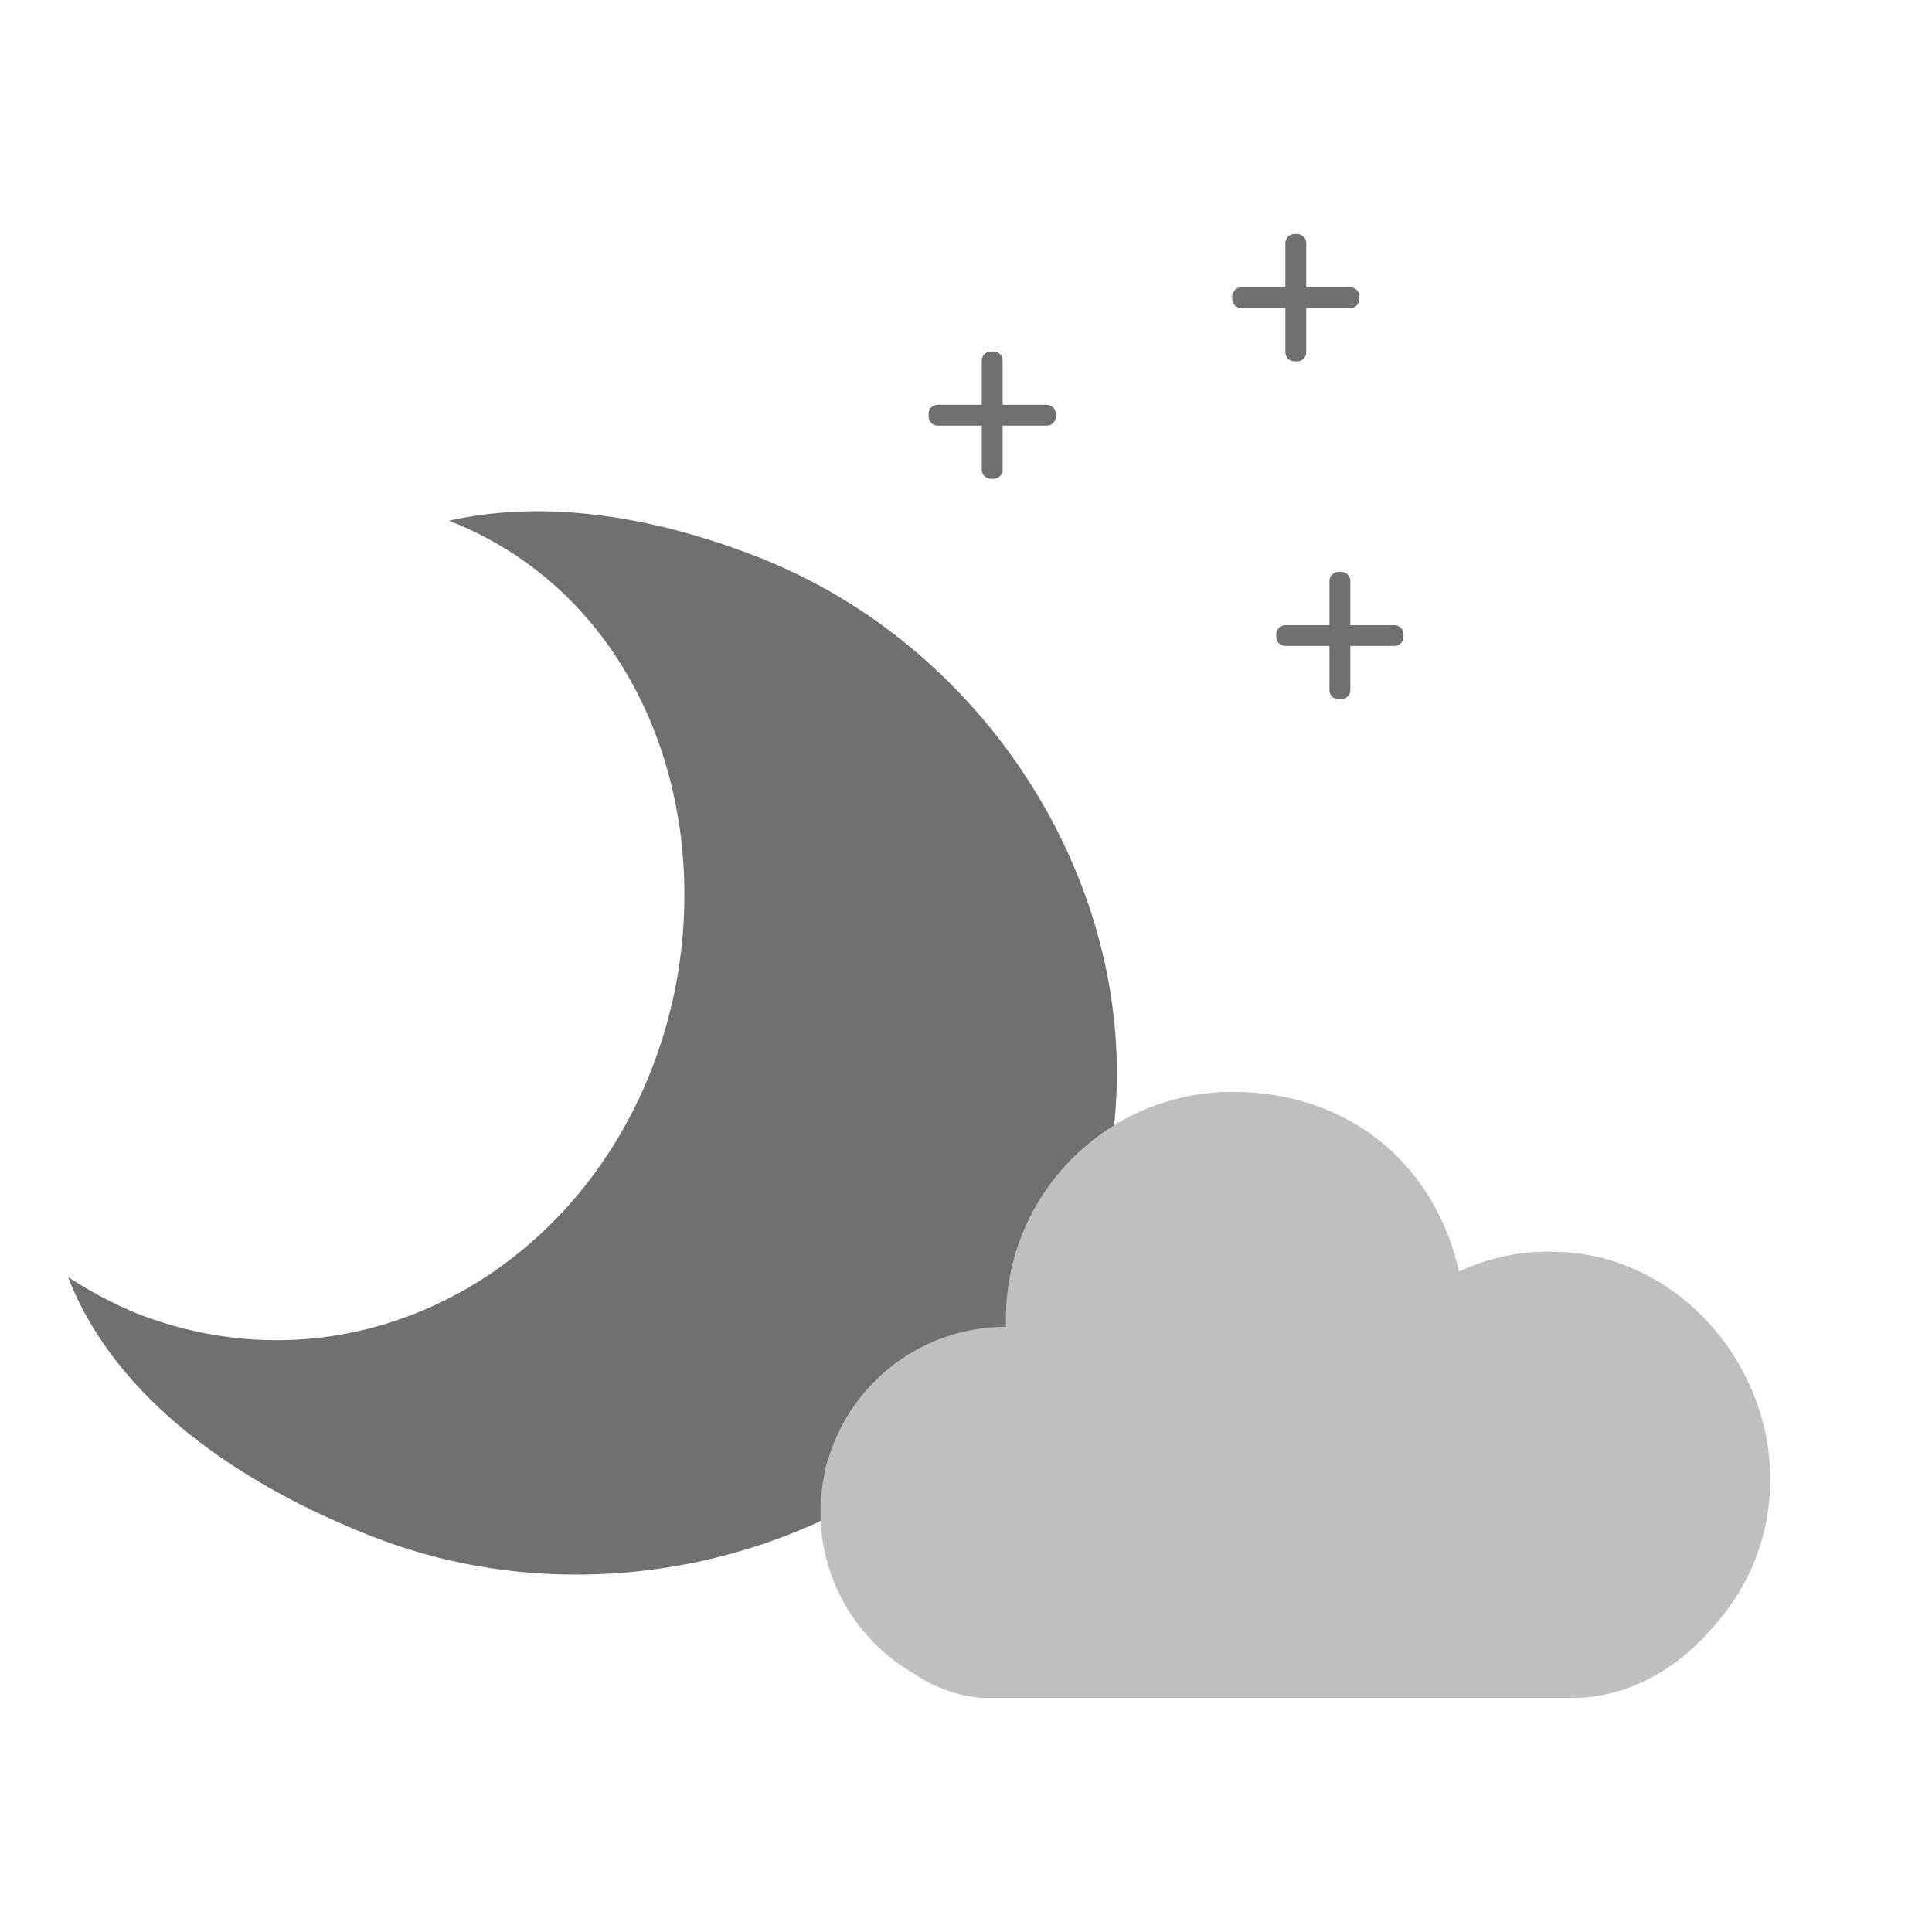
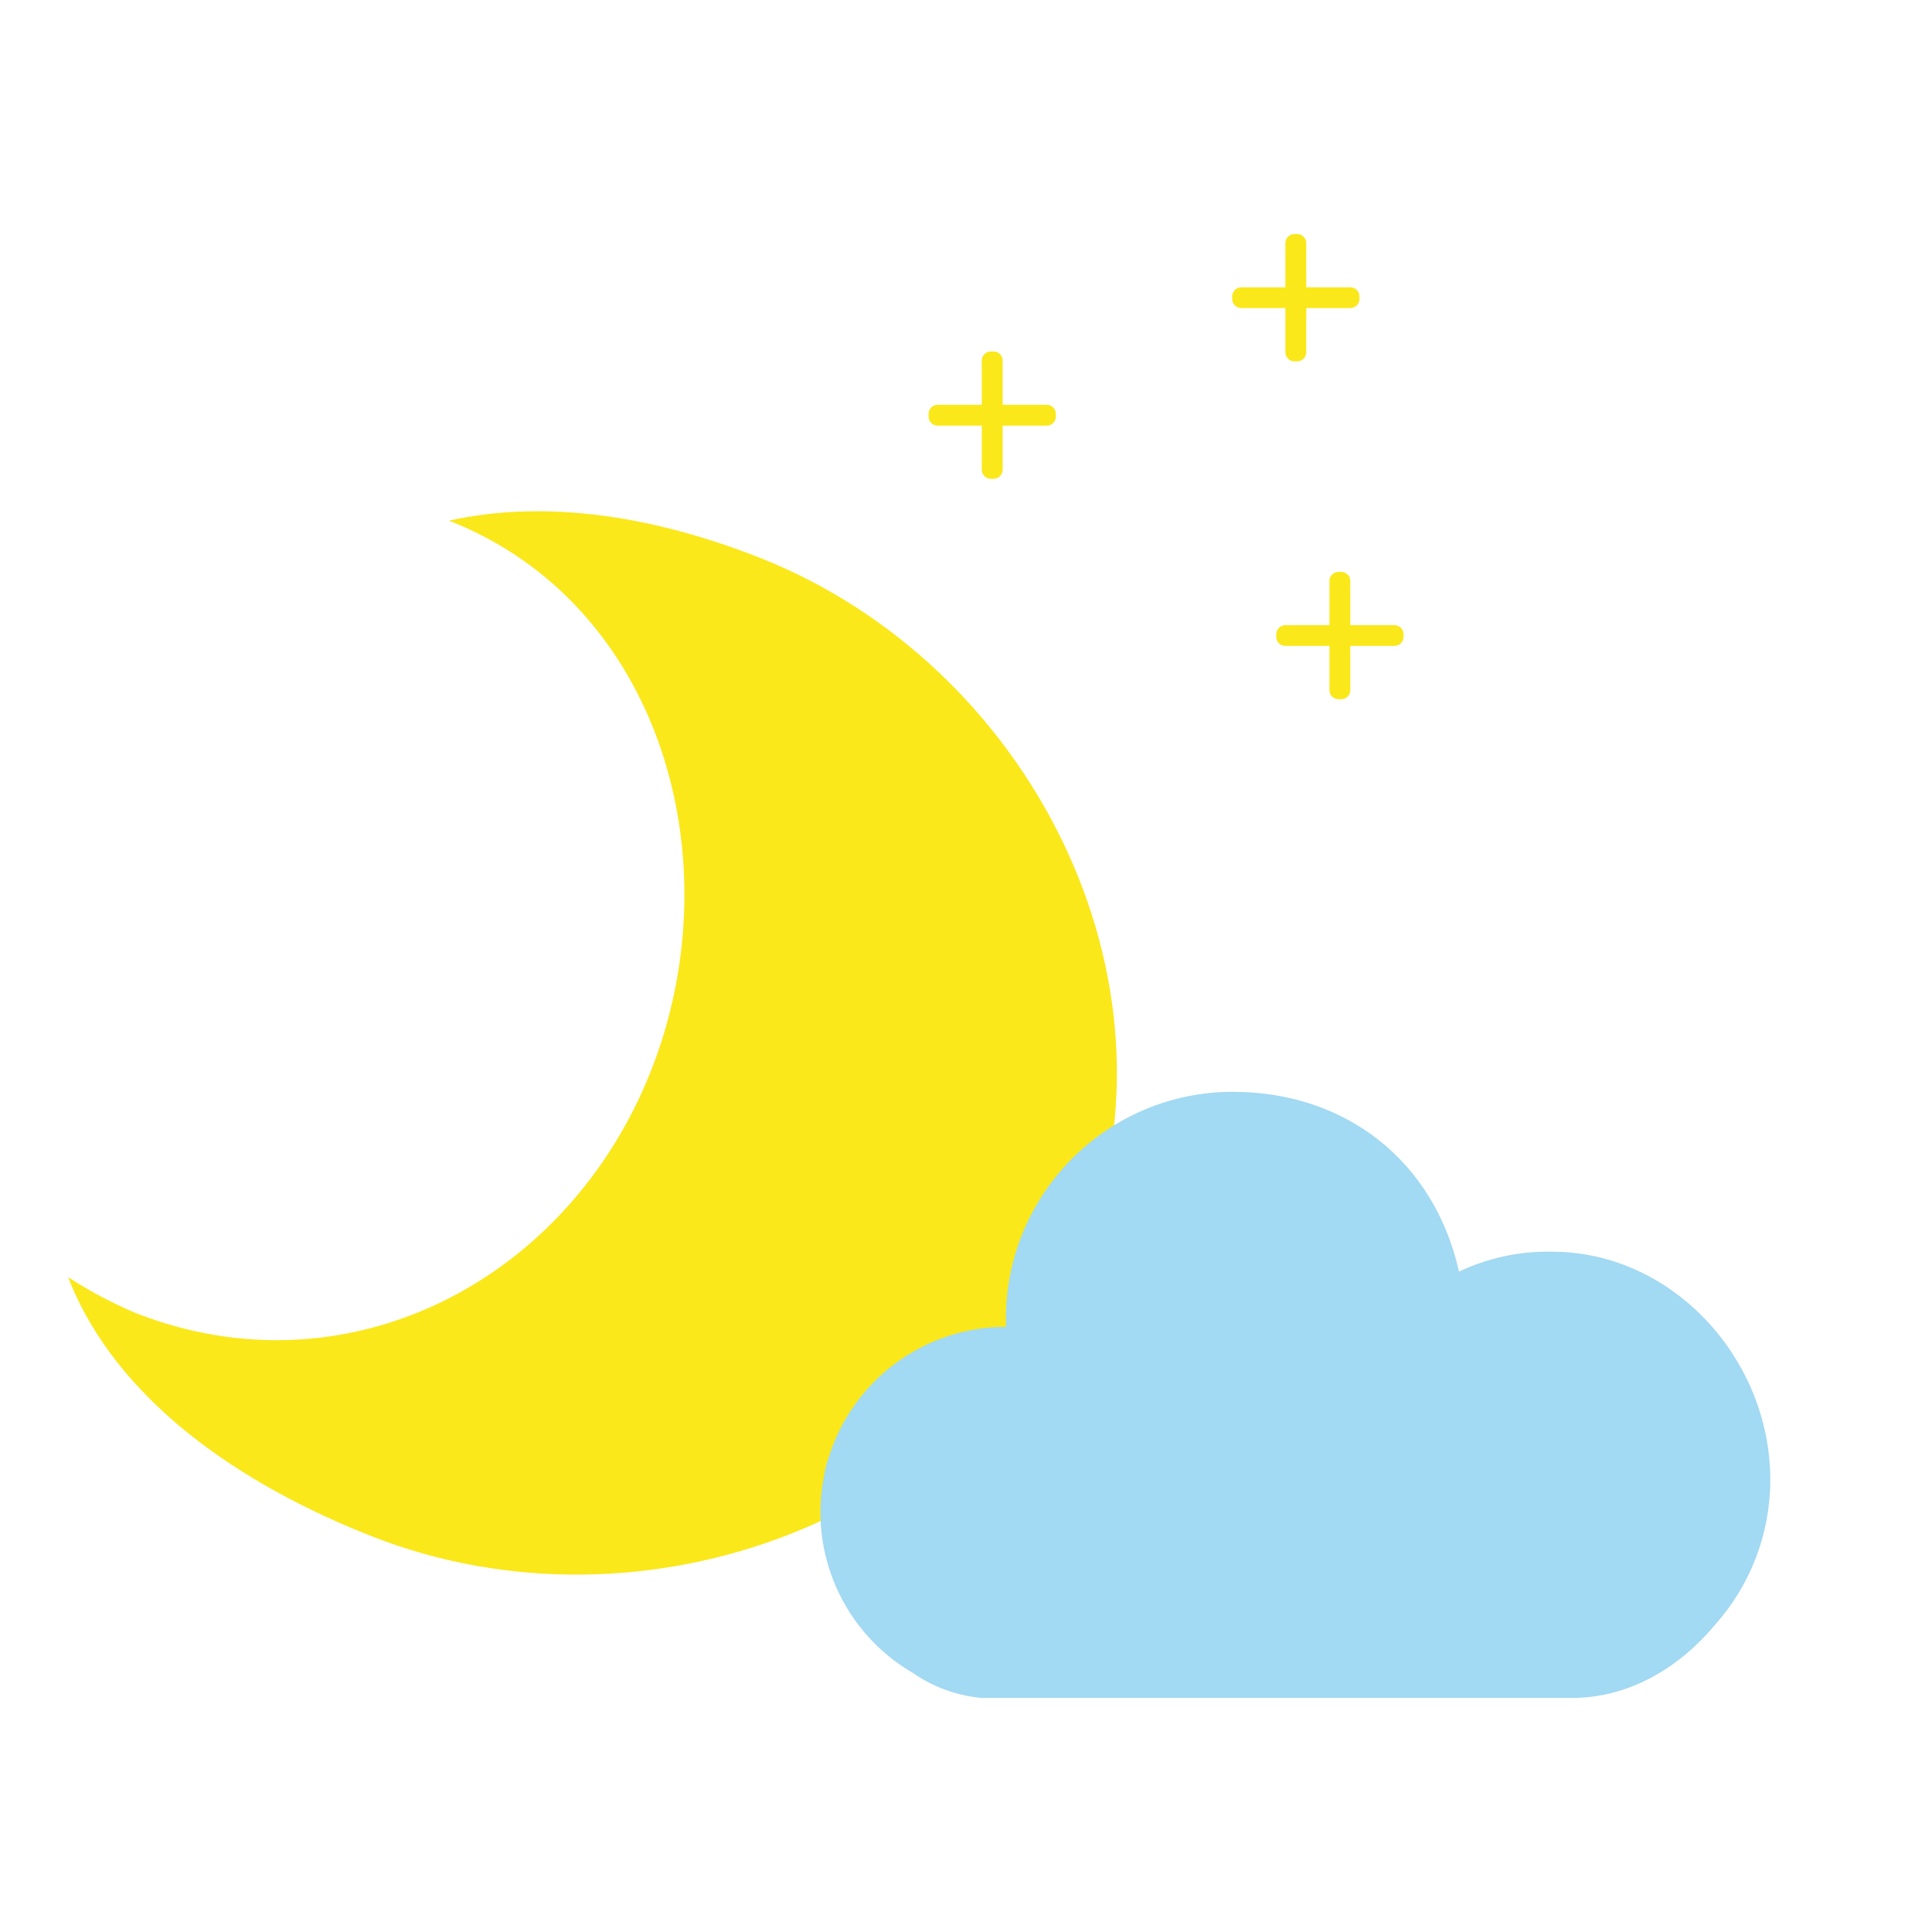
- <svg xmlns="http://www.w3.org/2000/svg" t="1685006806869" class="icon" viewBox="0 0 1024 1024" version="1.1" p-id="12056" data-spm-anchor-id="a313x.7781069.0.i23" width="32" height="32">
-   <path d="M237.956 275.961c111.993 43.852 151.119 179.631 107.168 291.366s-161.021 172.533-273.025 128.679A230.38 230.38 0 0 1 36.088 676.927c25.426 65.441 91.731 110.224 161.551 137.559 143.698 56.266 320.388-9.151 376.778-152.526s-28.87-310.401-172.546-366.664c-53.904-21.1-111.361-31.065-163.914-19.334z" fill="#707070" p-id="12057" data-spm-anchor-id="a313x.7781069.0.i21" class="selected" />
-   <path d="M909.019 861.166C891.013 882.841 864.488 899.947 833.184 899.947H520.23a76.087 76.087 0 0 1-36.314-13.208 98.493 98.493 0 0 1-46.98-105.407 39.738 39.738 0 0 1 2.256-8.731 98.354 98.354 0 0 1 93.962-69.355h0.083a121.227 121.227 0 0 1-0.083-4.256 120.275 120.275 0 0 1 120.248-120.3c59.996 0 106.767 36.801 119.907 95.288a109.568 109.568 0 0 1 49.323-10.551c63.874 0 115.656 56.909 115.656 120.812a115.288 115.288 0 0 1-29.27 76.926z" fill="#bfbfbf" p-id="12058" data-spm-anchor-id="a313x.7781069.0.i22" class="" />
-   <path d="M686.069 124.053h1.473a4.793 4.793 0 0 1 4.793 4.793v57.885a4.793 4.793 0 0 1-4.793 4.793h-1.473a4.793 4.793 0 0 1-4.793-4.793V128.846A4.793 4.793 0 0 1 686.069 124.053z m-28.194 28.25h57.861a4.793 4.793 0 0 1 4.793 4.793v1.387a4.793 4.793 0 0 1-4.793 4.793h-57.861a4.793 4.793 0 0 1-4.793-4.793v-1.387a4.793 4.793 0 0 1 4.793-4.793z m51.559 150.819h1.473a4.791 4.791 0 0 1 4.793 4.793v57.885a4.791 4.791 0 0 1-4.793 4.793h-1.473a4.791 4.791 0 0 1-4.793-4.793v-57.885a4.791 4.791 0 0 1 4.793-4.793z m-28.194 28.248h57.861a4.793 4.793 0 0 1 4.793 4.793v1.387a4.791 4.791 0 0 1-4.793 4.793h-57.861a4.791 4.791 0 0 1-4.793-4.793v-1.387a4.793 4.793 0 0 1 4.793-4.793z m-184.275-116.81h57.861a4.793 4.793 0 0 1 4.793 4.793v1.462a4.793 4.793 0 0 1-4.793 4.793h-57.858a4.793 4.793 0 0 1-4.793-4.793v-1.462a4.793 4.793 0 0 1 4.793-4.793zM686.069 124.053h1.473a4.793 4.793 0 0 1 4.793 4.793v57.885a4.793 4.793 0 0 1-4.793 4.793h-1.473a4.793 4.793 0 0 1-4.793-4.793V128.846A4.793 4.793 0 0 1 686.069 124.053z m-160.908 62.252h1.473a4.793 4.793 0 0 1 4.793 4.793v57.885a4.793 4.793 0 0 1-4.793 4.793h-1.473a4.793 4.793 0 0 1-4.793-4.793V191.105a4.793 4.793 0 0 1 4.793-4.8z" fill="#707070" p-id="12059" />
+ <svg xmlns="http://www.w3.org/2000/svg" t="1685204437598" class="icon" viewBox="0 0 1024 1024" version="1.1" p-id="4167" width="32" height="32">
+   <path d="M237.956 275.961c111.993 43.852 151.119 179.631 107.168 291.366s-161.021 172.533-273.025 128.679A230.38 230.38 0 0 1 36.088 676.927c25.426 65.441 91.731 110.224 161.551 137.559 143.698 56.266 320.388-9.151 376.778-152.526s-28.87-310.401-172.546-366.664c-53.904-21.1-111.361-31.065-163.914-19.334z" fill="#FAE81A" p-id="4168" />
+   <path d="M909.019 861.166C891.013 882.841 864.488 899.947 833.184 899.947H520.23a76.087 76.087 0 0 1-36.314-13.208 98.493 98.493 0 0 1-46.98-105.407 39.738 39.738 0 0 1 2.256-8.731 98.354 98.354 0 0 1 93.962-69.355h0.083a121.227 121.227 0 0 1-0.083-4.256 120.275 120.275 0 0 1 120.248-120.3c59.996 0 106.767 36.801 119.907 95.288a109.568 109.568 0 0 1 49.323-10.551c63.874 0 115.656 56.909 115.656 120.812a115.288 115.288 0 0 1-29.27 76.926z" fill="#A2D9F3" p-id="4169" />
+   <path d="M686.069 124.053h1.473a4.793 4.793 0 0 1 4.793 4.793v57.885a4.793 4.793 0 0 1-4.793 4.793h-1.473a4.793 4.793 0 0 1-4.793-4.793V128.846A4.793 4.793 0 0 1 686.069 124.053z m-28.194 28.25h57.861a4.793 4.793 0 0 1 4.793 4.793v1.387a4.793 4.793 0 0 1-4.793 4.793h-57.861a4.793 4.793 0 0 1-4.793-4.793v-1.387a4.793 4.793 0 0 1 4.793-4.793z m51.559 150.819h1.473a4.791 4.791 0 0 1 4.793 4.793v57.885a4.791 4.791 0 0 1-4.793 4.793h-1.473a4.791 4.791 0 0 1-4.793-4.793v-57.885a4.791 4.791 0 0 1 4.793-4.793z m-28.194 28.248h57.861a4.793 4.793 0 0 1 4.793 4.793v1.387a4.791 4.791 0 0 1-4.793 4.793h-57.861a4.791 4.791 0 0 1-4.793-4.793v-1.387a4.793 4.793 0 0 1 4.793-4.793z m-184.275-116.81h57.861a4.793 4.793 0 0 1 4.793 4.793v1.462a4.793 4.793 0 0 1-4.793 4.793h-57.858a4.793 4.793 0 0 1-4.793-4.793v-1.462a4.793 4.793 0 0 1 4.793-4.793zM686.069 124.053h1.473a4.793 4.793 0 0 1 4.793 4.793v57.885a4.793 4.793 0 0 1-4.793 4.793h-1.473a4.793 4.793 0 0 1-4.793-4.793V128.846A4.793 4.793 0 0 1 686.069 124.053z m-160.908 62.252h1.473a4.793 4.793 0 0 1 4.793 4.793v57.885a4.793 4.793 0 0 1-4.793 4.793h-1.473a4.793 4.793 0 0 1-4.793-4.793V191.105a4.793 4.793 0 0 1 4.793-4.8z" fill="#FAE81A" p-id="4170" />
</svg>
